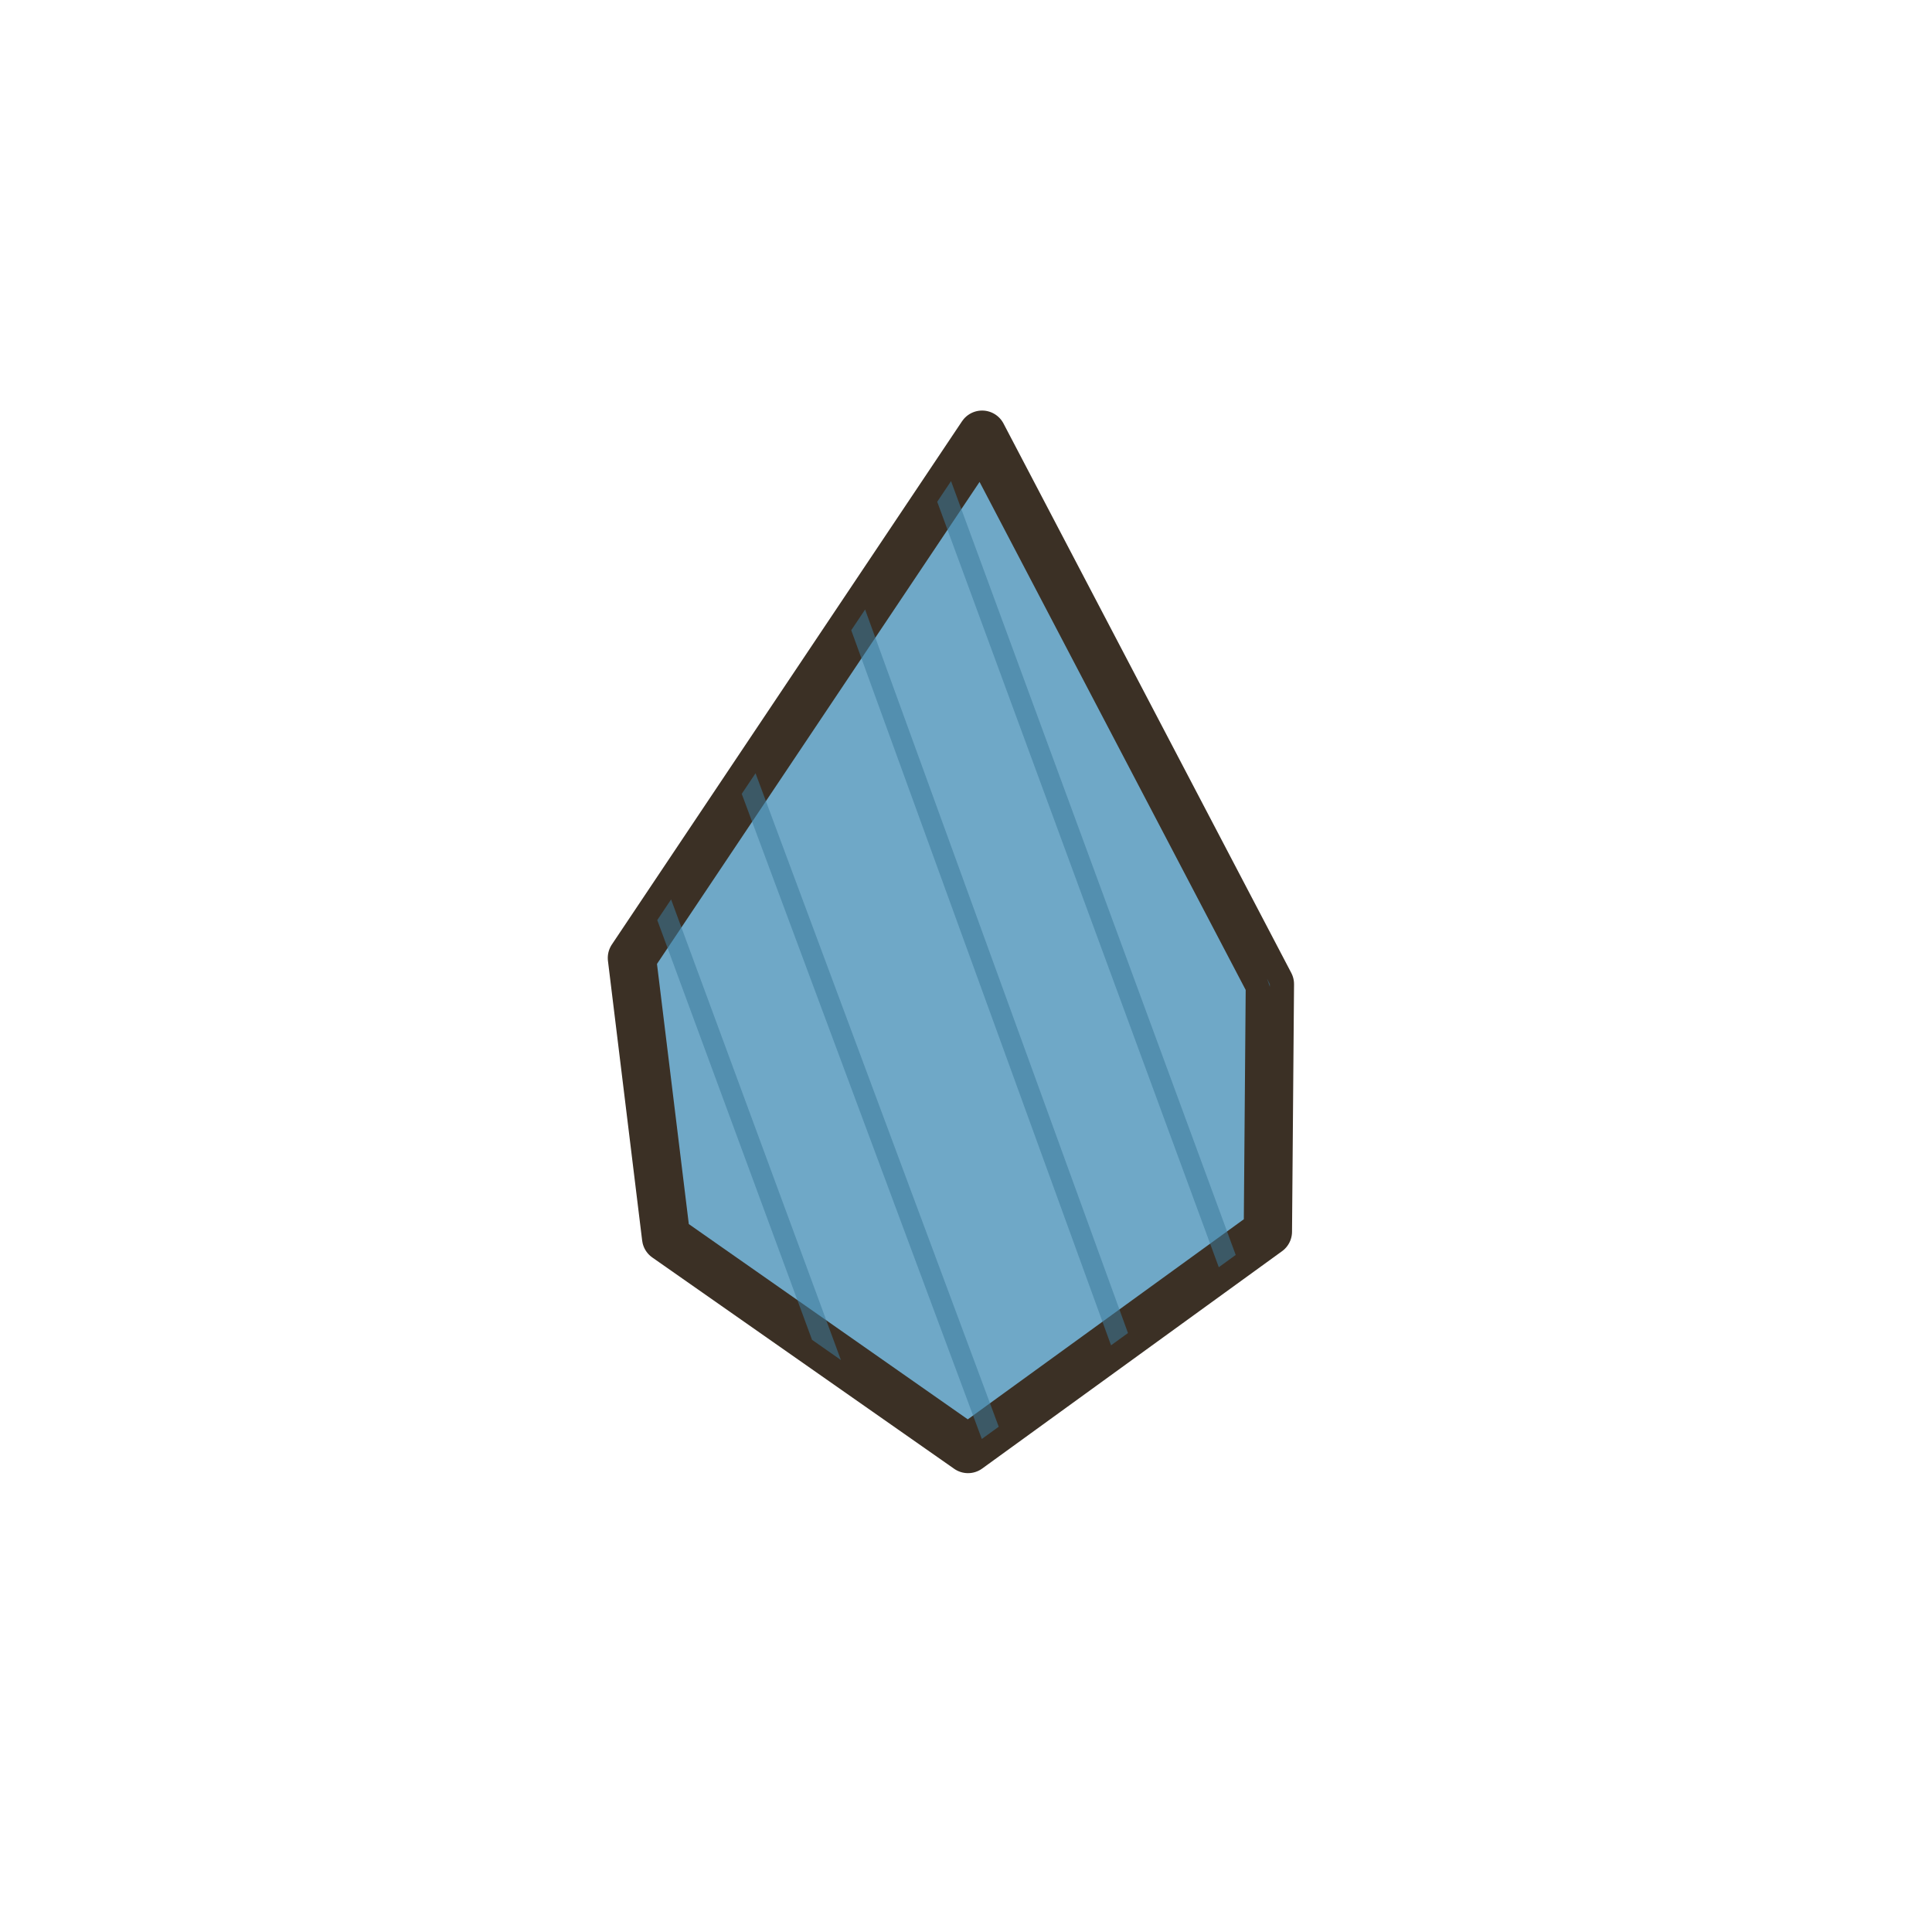
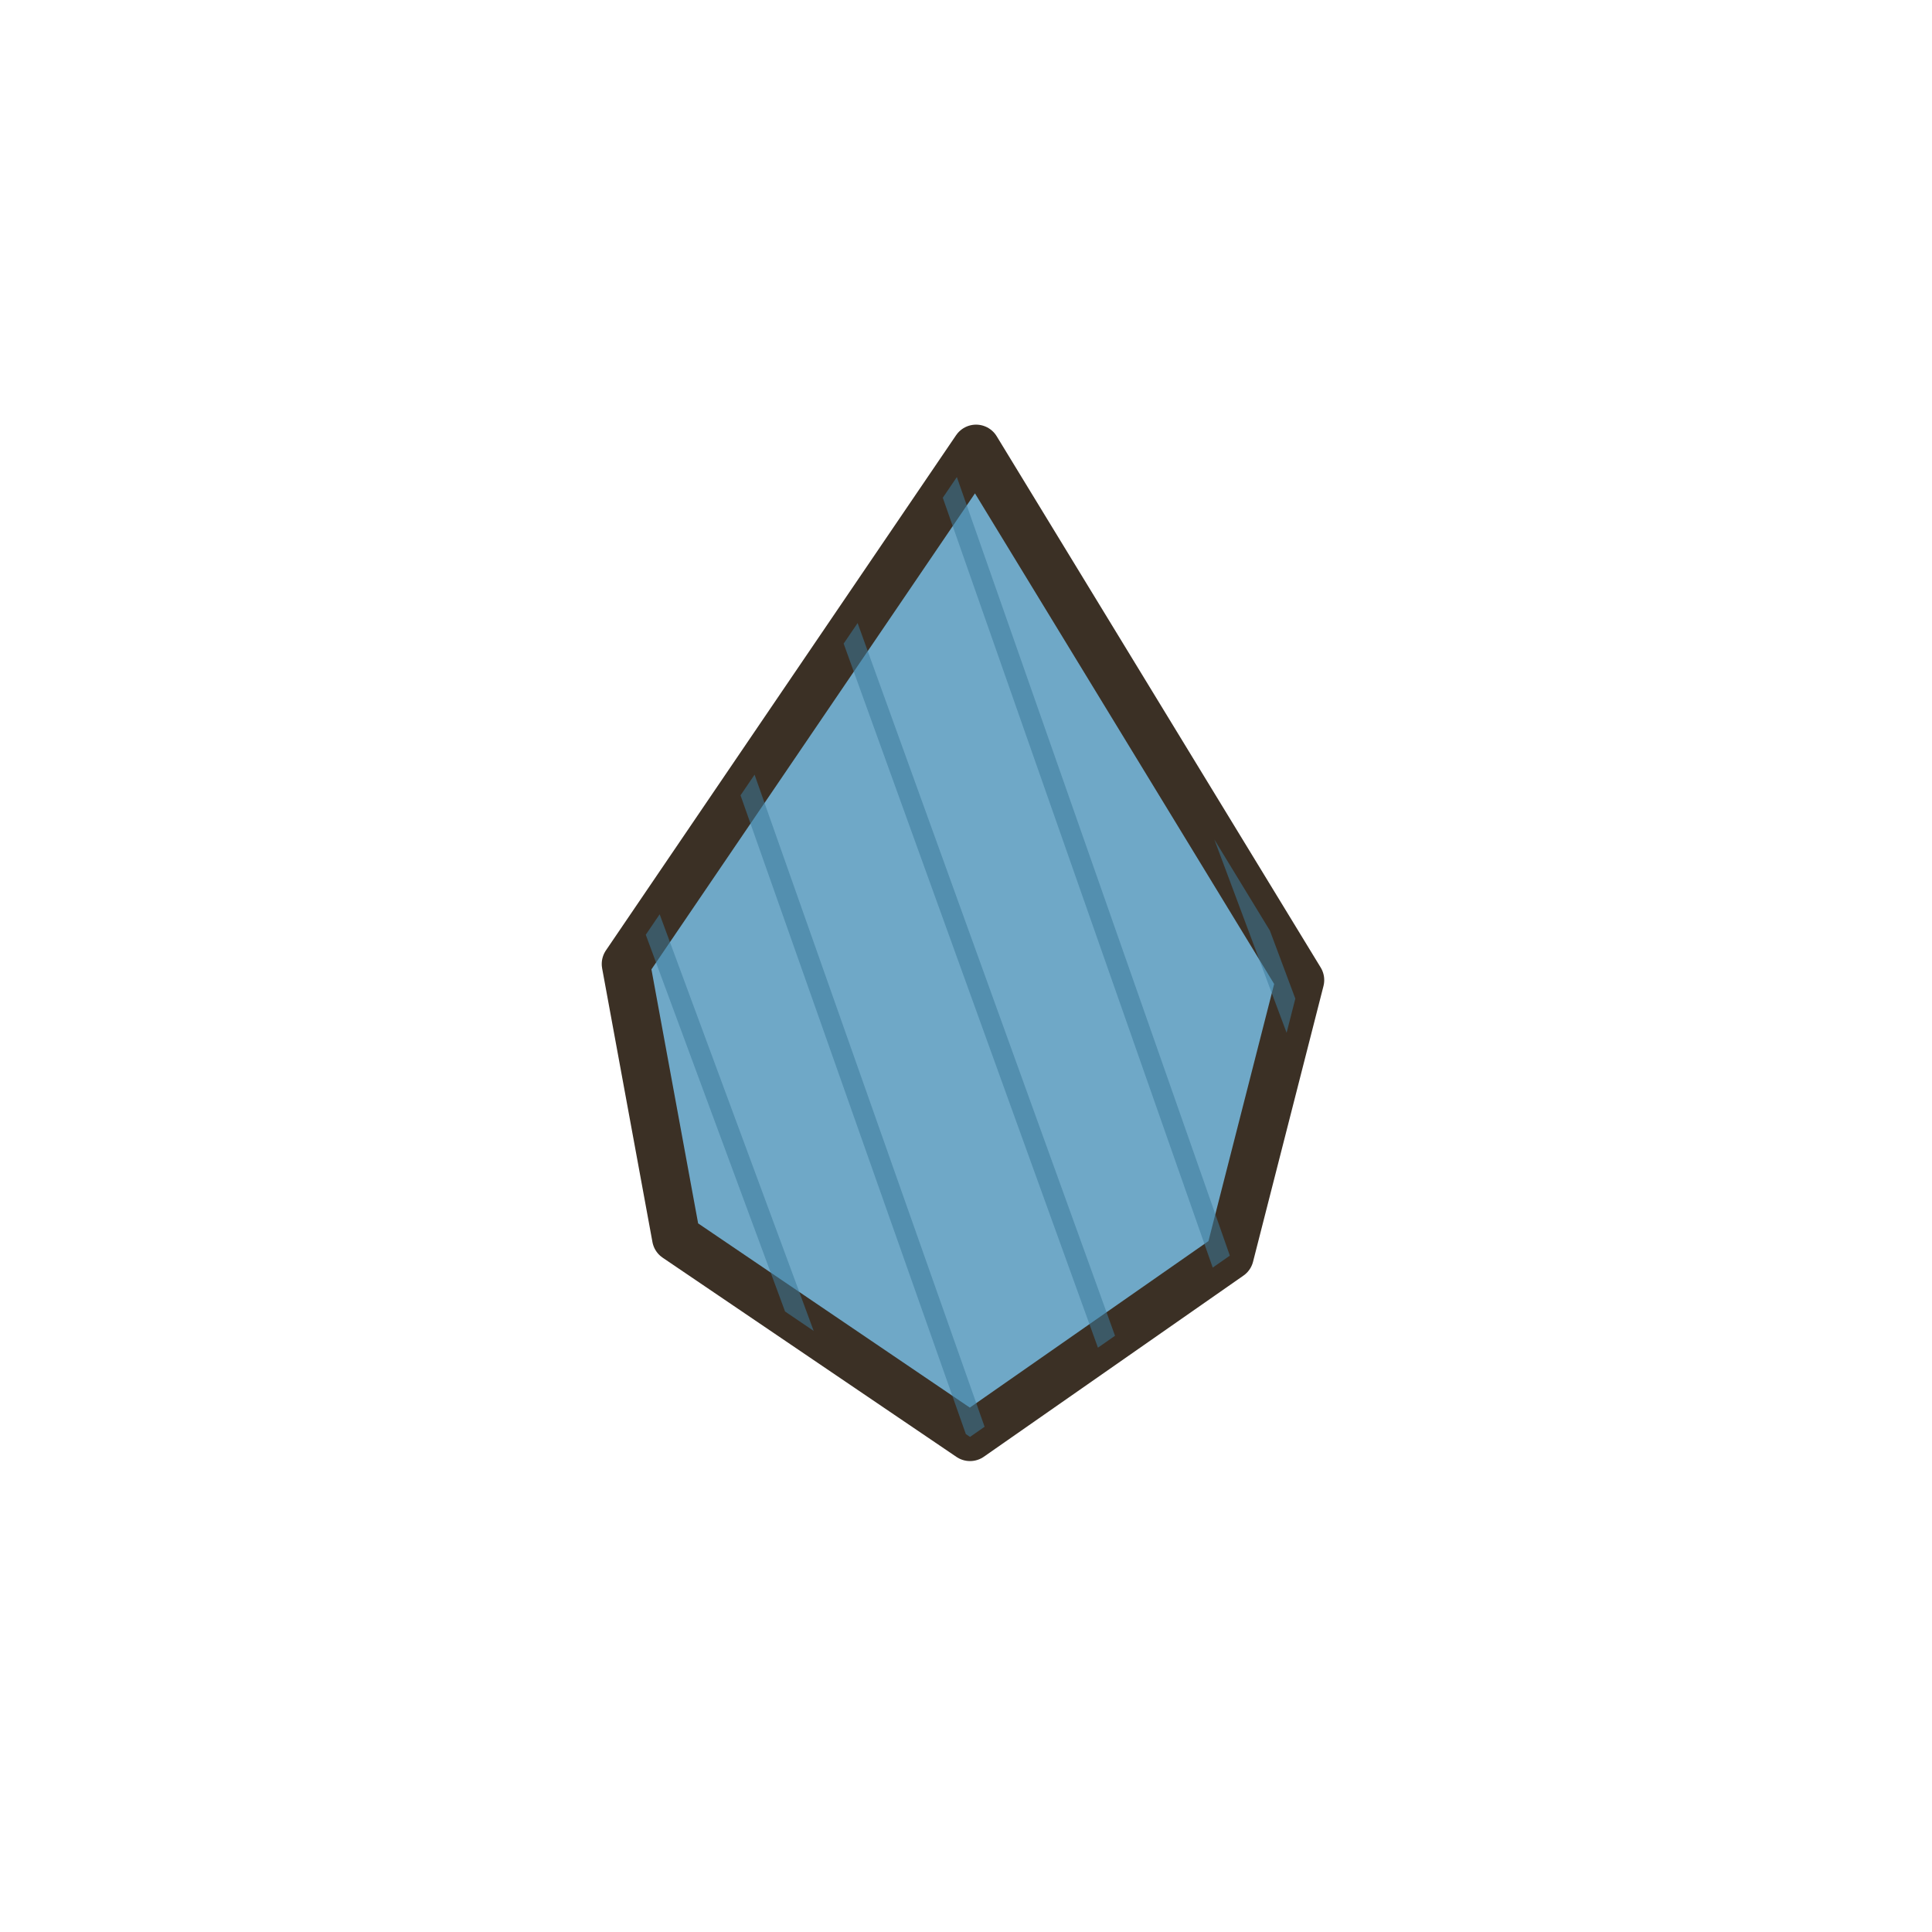
<svg xmlns="http://www.w3.org/2000/svg" viewBox="0 0 96 96" width="96" height="96">
-   <path d="M48.8,21.6L63.1,48.9L63.0,61.2L48.1,72.0L33.1,61.5L31.4,47.6Z" fill="#6FA8C7" stroke="#3B3025" stroke-width="2.4" stroke-linecap="round" stroke-linejoin="round" />
+   <path d="M48.5,22.3L64.6,48.7L61.1,62.4L48.2,71.4L33.6,61.5L31.1,47.9Z" fill="#6FA8C7" stroke="#3B3025" stroke-width="2.4" stroke-linecap="round" stroke-linejoin="round" />
  <clipPath id="cressourceeau0">
-     <path d="M48.8,21.6L63.1,48.9L63.0,61.2L48.1,72.0L33.1,61.5L31.4,47.6Z" />
+     <path d="M48.5,22.3L64.6,48.7L61.1,62.4L48.2,71.4L33.6,61.5L31.1,47.9Z" />
  </clipPath>
  <g clip-path="url(#cressourceeau0)">
-     <path d="M103.8,-5.4L124.3,51.1M96.7,-2.0L117.3,53.8M91.1,-0.6L110.2,55.8M83.4,2.8L103.8,58.4M77.8,4.9L97.9,60.6M71.0,6.7L91.6,62.4M63.7,10.0L84.6,65.6M58.2,12.5L77.5,67.2M51.5,14.1L70.8,69.7M44.0,16.5L64.6,72.5M38.5,19.4L58.7,75.0M30.6,21.2L51.7,77.9M25.0,23.5L45.5,79.1M18.5,26.4L37.8,81.9M11.7,28.1L31.8,84.9M4.8,30.5L24.8,87.4M-1.9,34.0L19.3,89.2M-8.1,36.0L11.9,92.1M-14.9,38.1L5.8,94.4M-20.7,40.2L-1.3,96.3" stroke="#3D7A9B" stroke-width="1.0" fill="none" stroke-opacity="0.55" />
+     <path d="M103.3,-5.1L124.0,50.8M97.0,-3.0L116.9,53.5M89.9,0.3L110.7,56.3M83.4,2.4L104.7,57.8M77.0,4.1L97.9,60.5M70.1,7.6L91.3,63.6M64.1,10.1L84.5,65.3M57.4,11.7L77.5,68.1M50.4,13.7L71.3,69.6M44.7,17.1L64.3,73.0M37.8,19.1L57.7,74.2M30.9,21.3L50.9,78.0M24.1,23.4L45.1,80.2M18.2,26.2L38.5,82.1M11.0,28.7L32.1,83.8M4.5,30.9L25.2,87.2M-1.5,33.6L19.2,89.5M-8.4,36.0L11.4,92.3M-15.1,38.9L5.6,94.2M-20.7,41.1L-1.5,95.8" stroke="#3D7A9B" stroke-width="1.0" fill="none" stroke-opacity="0.55" />
  </g>
</svg>
